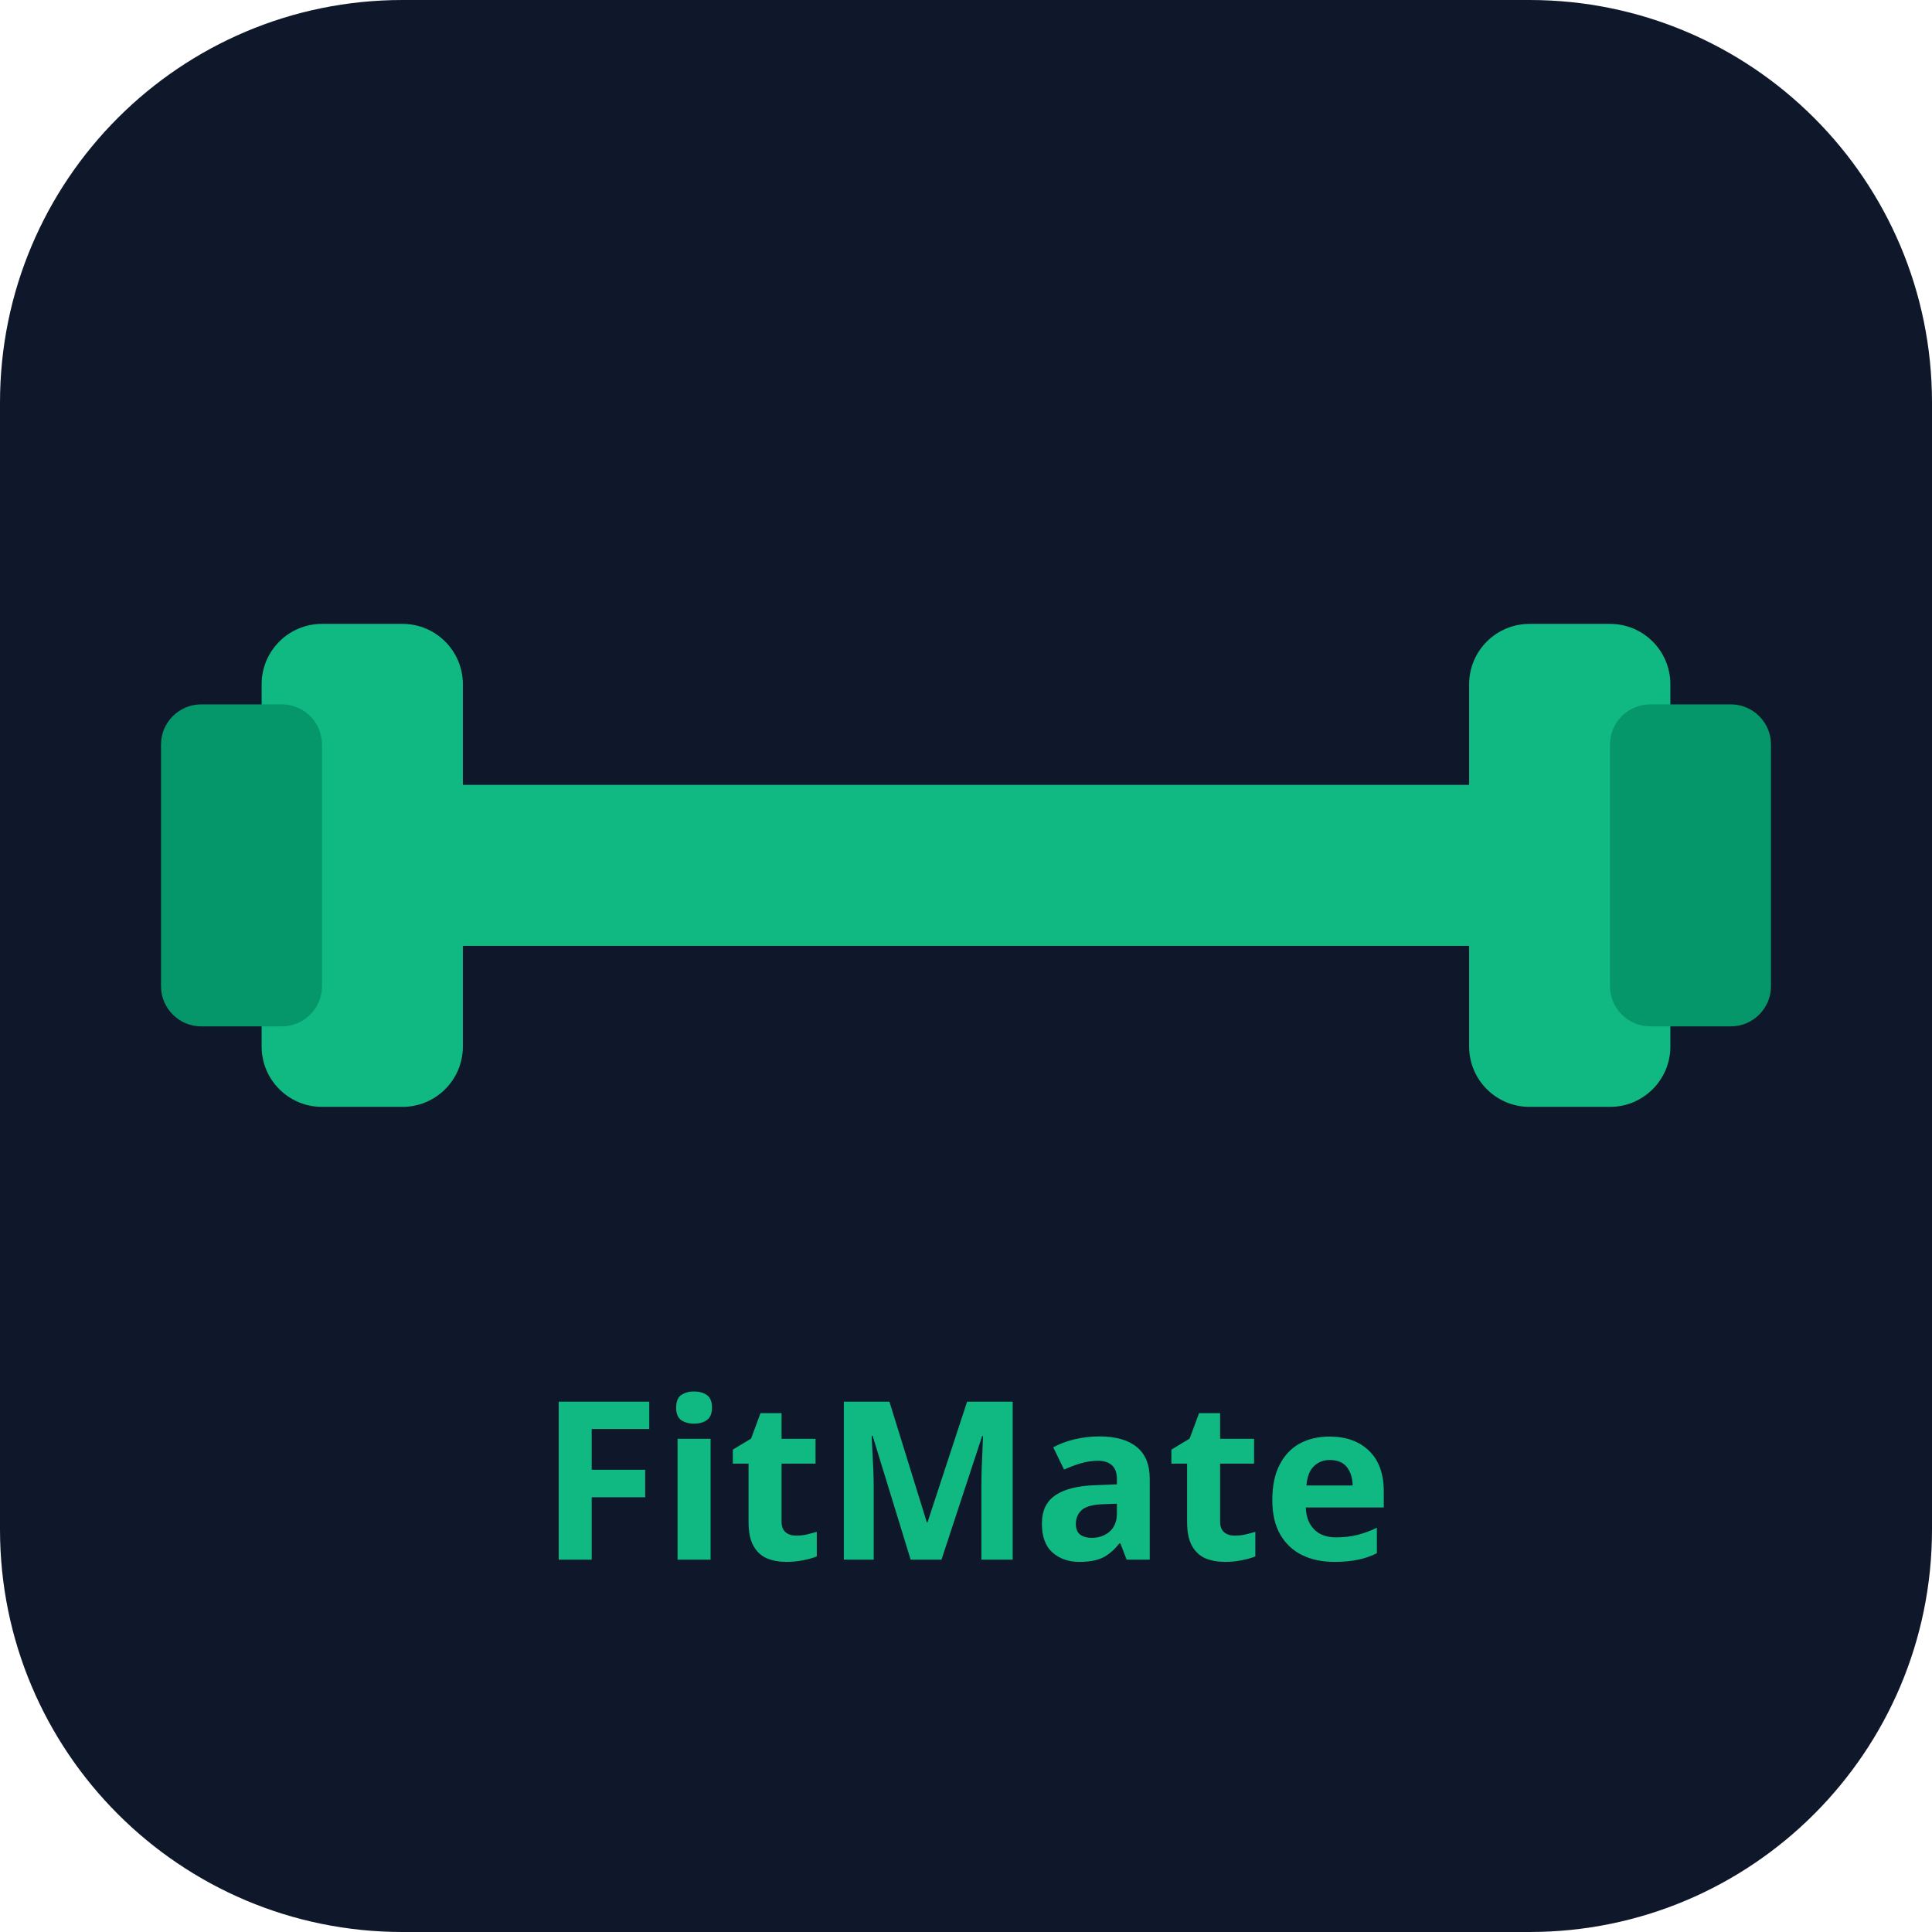
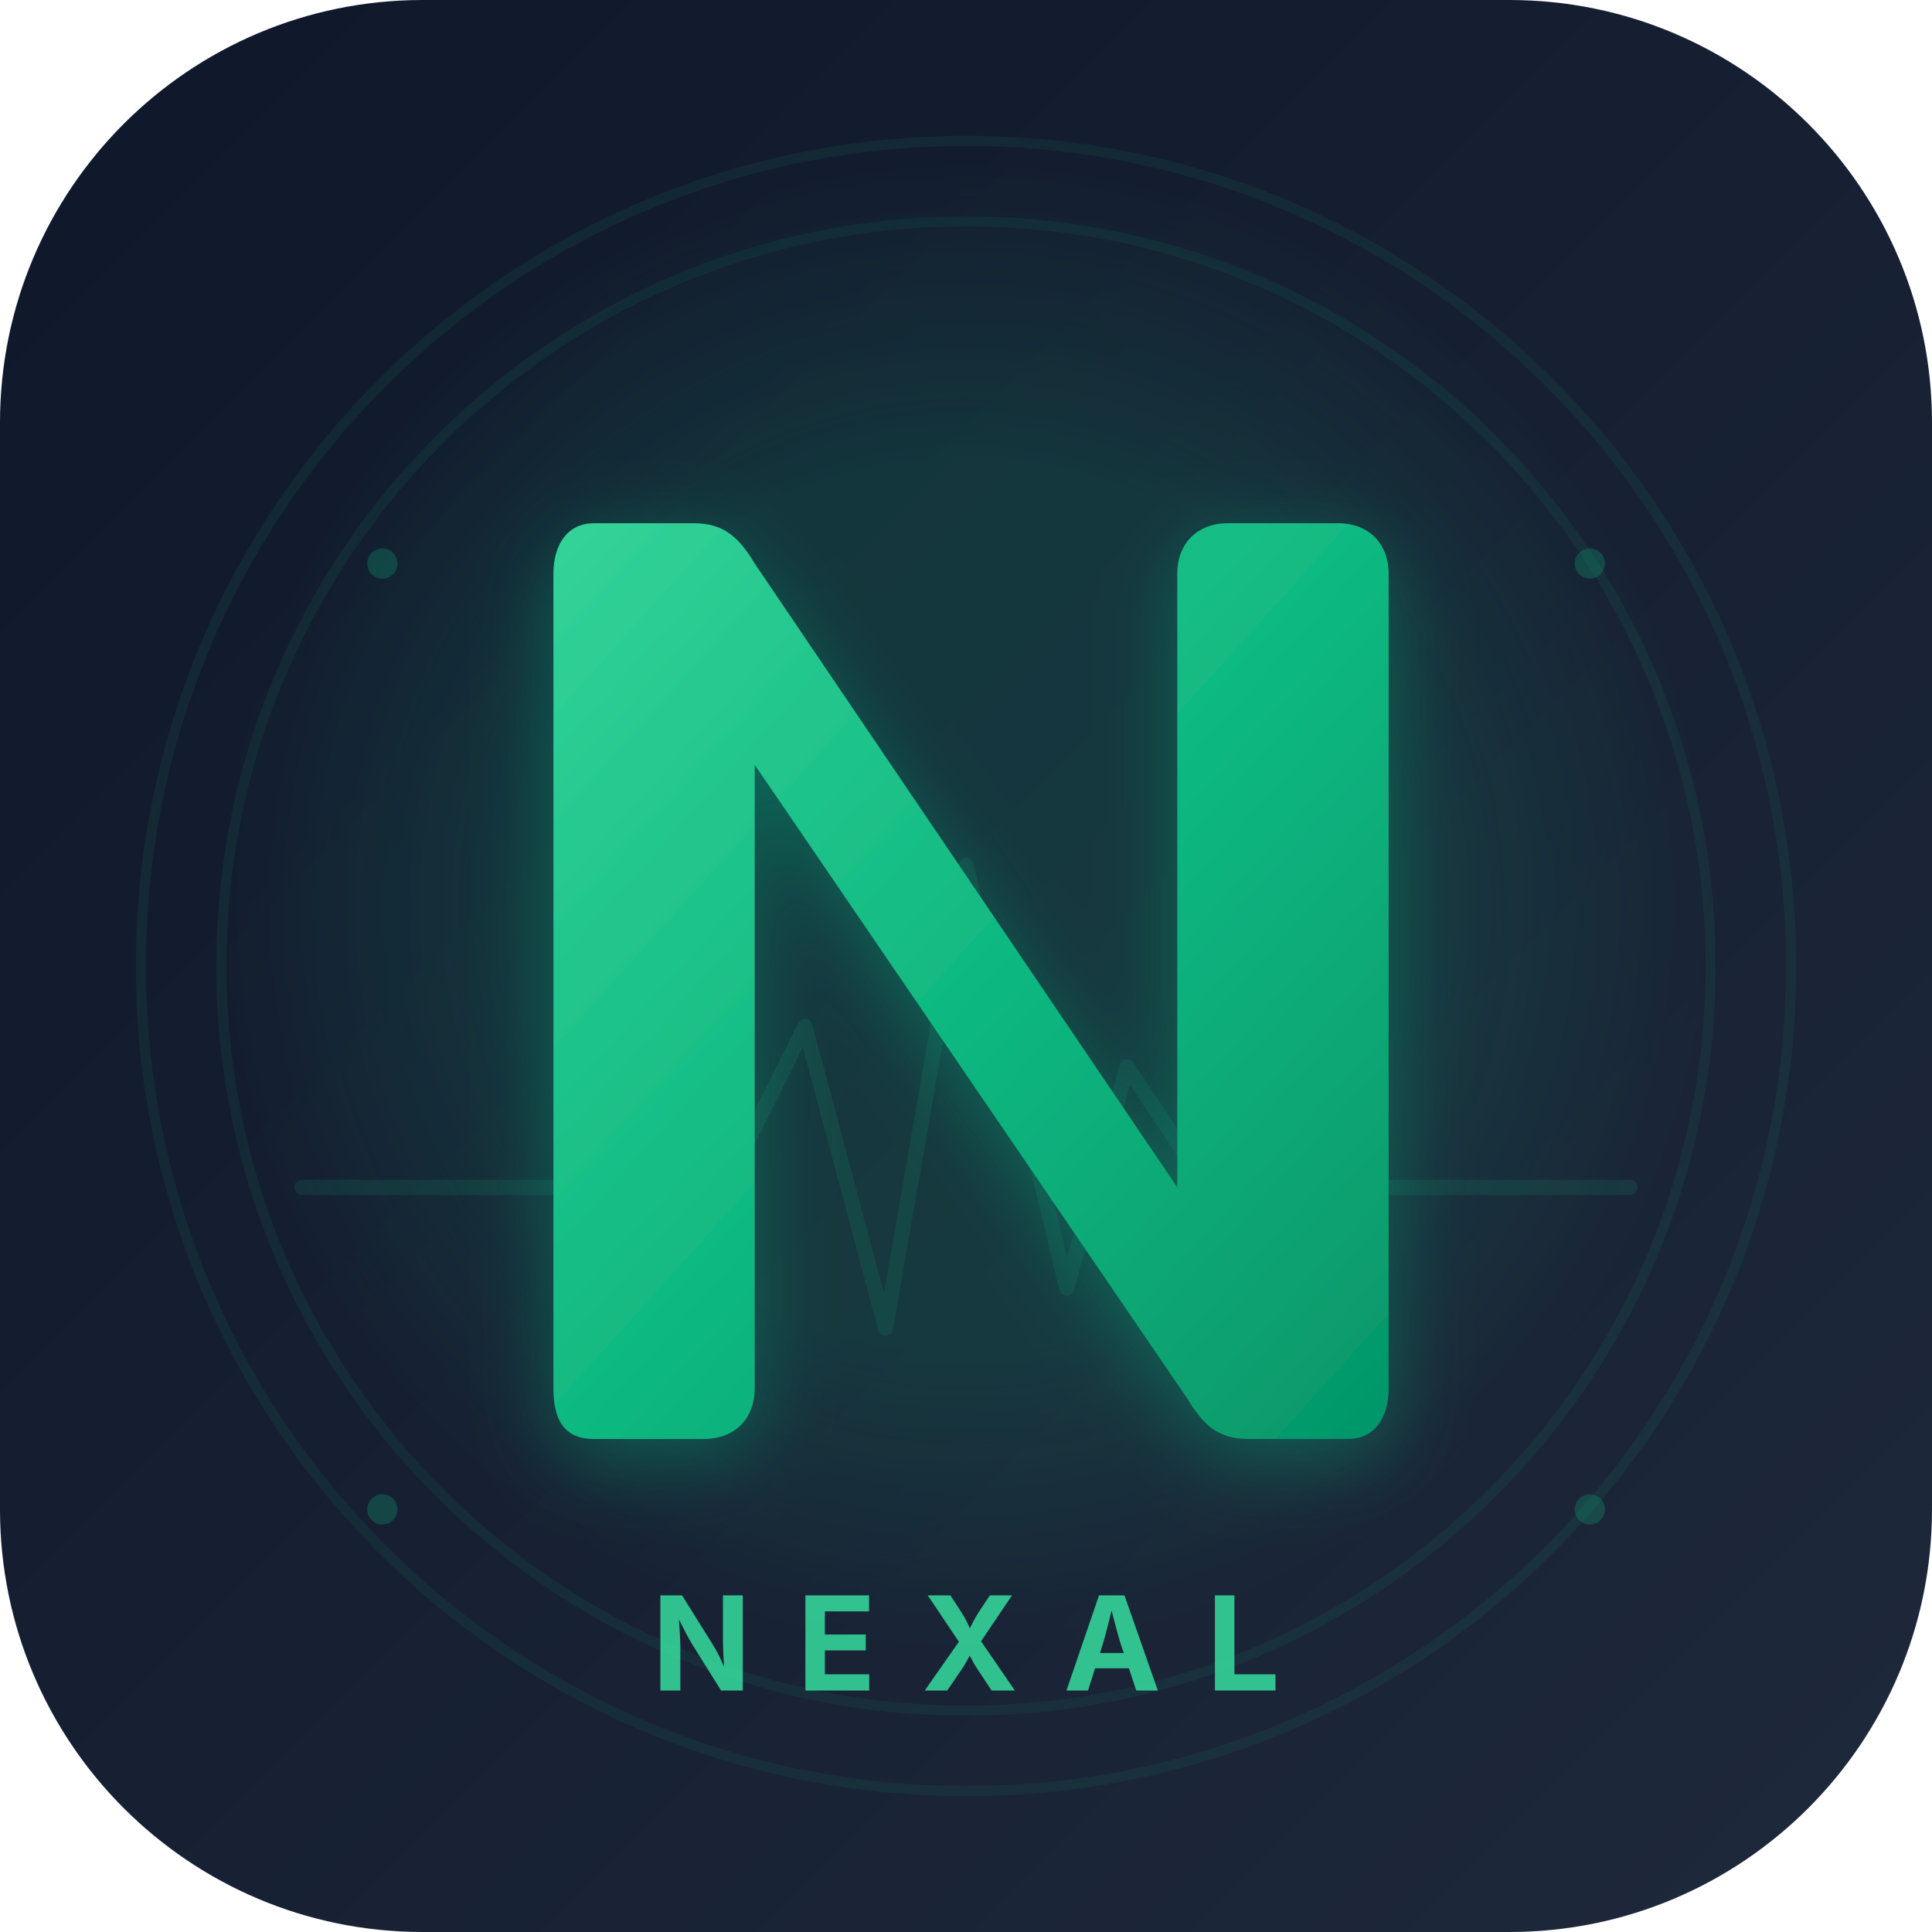
<svg xmlns="http://www.w3.org/2000/svg" width="192" height="192" viewBox="0 0 192 192">
-   <rect width="192" height="192" rx="40" fill="#0f172a" />
-   <g transform="translate(96,86)">
-     <rect x="-60" y="-8" width="120" height="16" rx="8" fill="#10b981" />
-     <rect x="-70" y="-24" width="20" height="48" rx="6" fill="#10b981" />
-     <rect x="50" y="-24" width="20" height="48" rx="6" fill="#10b981" />
-     <rect x="-80" y="-16" width="16" height="32" rx="4" fill="#059669" />
-     <rect x="64" y="-16" width="16" height="32" rx="4" fill="#059669" />
+   <defs>
+     <linearGradient id="bgGrad" x1="0" y1="0" x2="1" y2="1">
+       <stop offset="0%" stop-color="#0f172a" />
+       <stop offset="100%" stop-color="#1e293b" />
+     </linearGradient>
+     <linearGradient id="accentGrad" x1="0" y1="0" x2="1" y2="1">
+       <stop offset="0%" stop-color="#34d399" />
+       <stop offset="50%" stop-color="#10b981" />
+       <stop offset="100%" stop-color="#059669" />
+     </linearGradient>
+     <radialGradient id="glowGrad" cx="50%" cy="50%" r="50%">
+       <stop offset="60%" stop-color="#10b981" stop-opacity="0.15" />
+       <stop offset="100%" stop-color="#10b981" stop-opacity="0" />
+     </radialGradient>
+     <filter id="nShadow" x="-10%" y="-10%" width="130%" height="130%">
+       <feDropShadow dx="0" dy="2" stdDeviation="4" flood-color="#10b981" flood-opacity="0.35" />
+     </filter>
+   </defs>
+   <rect width="192" height="192" rx="42" ry="42" fill="url(#bgGrad)" />
+   <circle cx="96" cy="90" r="75" fill="url(#glowGrad)" />
+   <g opacity="0.08" fill="none" stroke="#10b981" stroke-width="1">
+     <circle cx="96" cy="96" r="82" />
+     <circle cx="96" cy="96" r="74" />
  </g>
-   <text x="96" y="155" text-anchor="middle" font-family="system-ui,sans-serif" font-size="22" font-weight="bold" fill="#10b981">FitMate</text>
+   <polyline points="30,118 60,118 72,118 80,102 88,132 96,86 106,128 112,106 120,118 130,118 162,118" fill="none" stroke="#10b981" stroke-width="1.5" stroke-linecap="round" stroke-linejoin="round" opacity="0.12" />
+   <g filter="url(#nShadow)">
+     <path d="         M 55,138         L 55,57         C 55,54 56.5,52 59,52         L 69,52         C 72,52 73.5,53.5 75,56         L 117,118         L 117,57         C 117,54 119,52 122,52         L 133,52         C 136,52 138,54 138,57         L 138,138         C 138,141 136.5,143 134,143         L 124,143         C 121,143 119.5,141.5 118,139         L 75,76         L 75,138         C 75,141 73,143 70,143         L 59,143         C 56,143 55,141 55,138         Z       " fill="url(#accentGrad)" />
+   </g>
+   <g fill="#10b981" opacity="0.25">
+     <circle cx="38" cy="56" r="1.5" />
+     <circle cx="158" cy="56" r="1.5" />
+     <circle cx="38" cy="150" r="1.5" />
+     <circle cx="158" cy="150" r="1.5" />
+   </g>
+   <text x="96" y="168" text-anchor="middle" font-family="system-ui, -apple-system, 'Segoe UI', sans-serif" font-size="13" font-weight="700" letter-spacing="4.5" fill="#34d399" opacity="0.9">NEXAL</text>
</svg>
